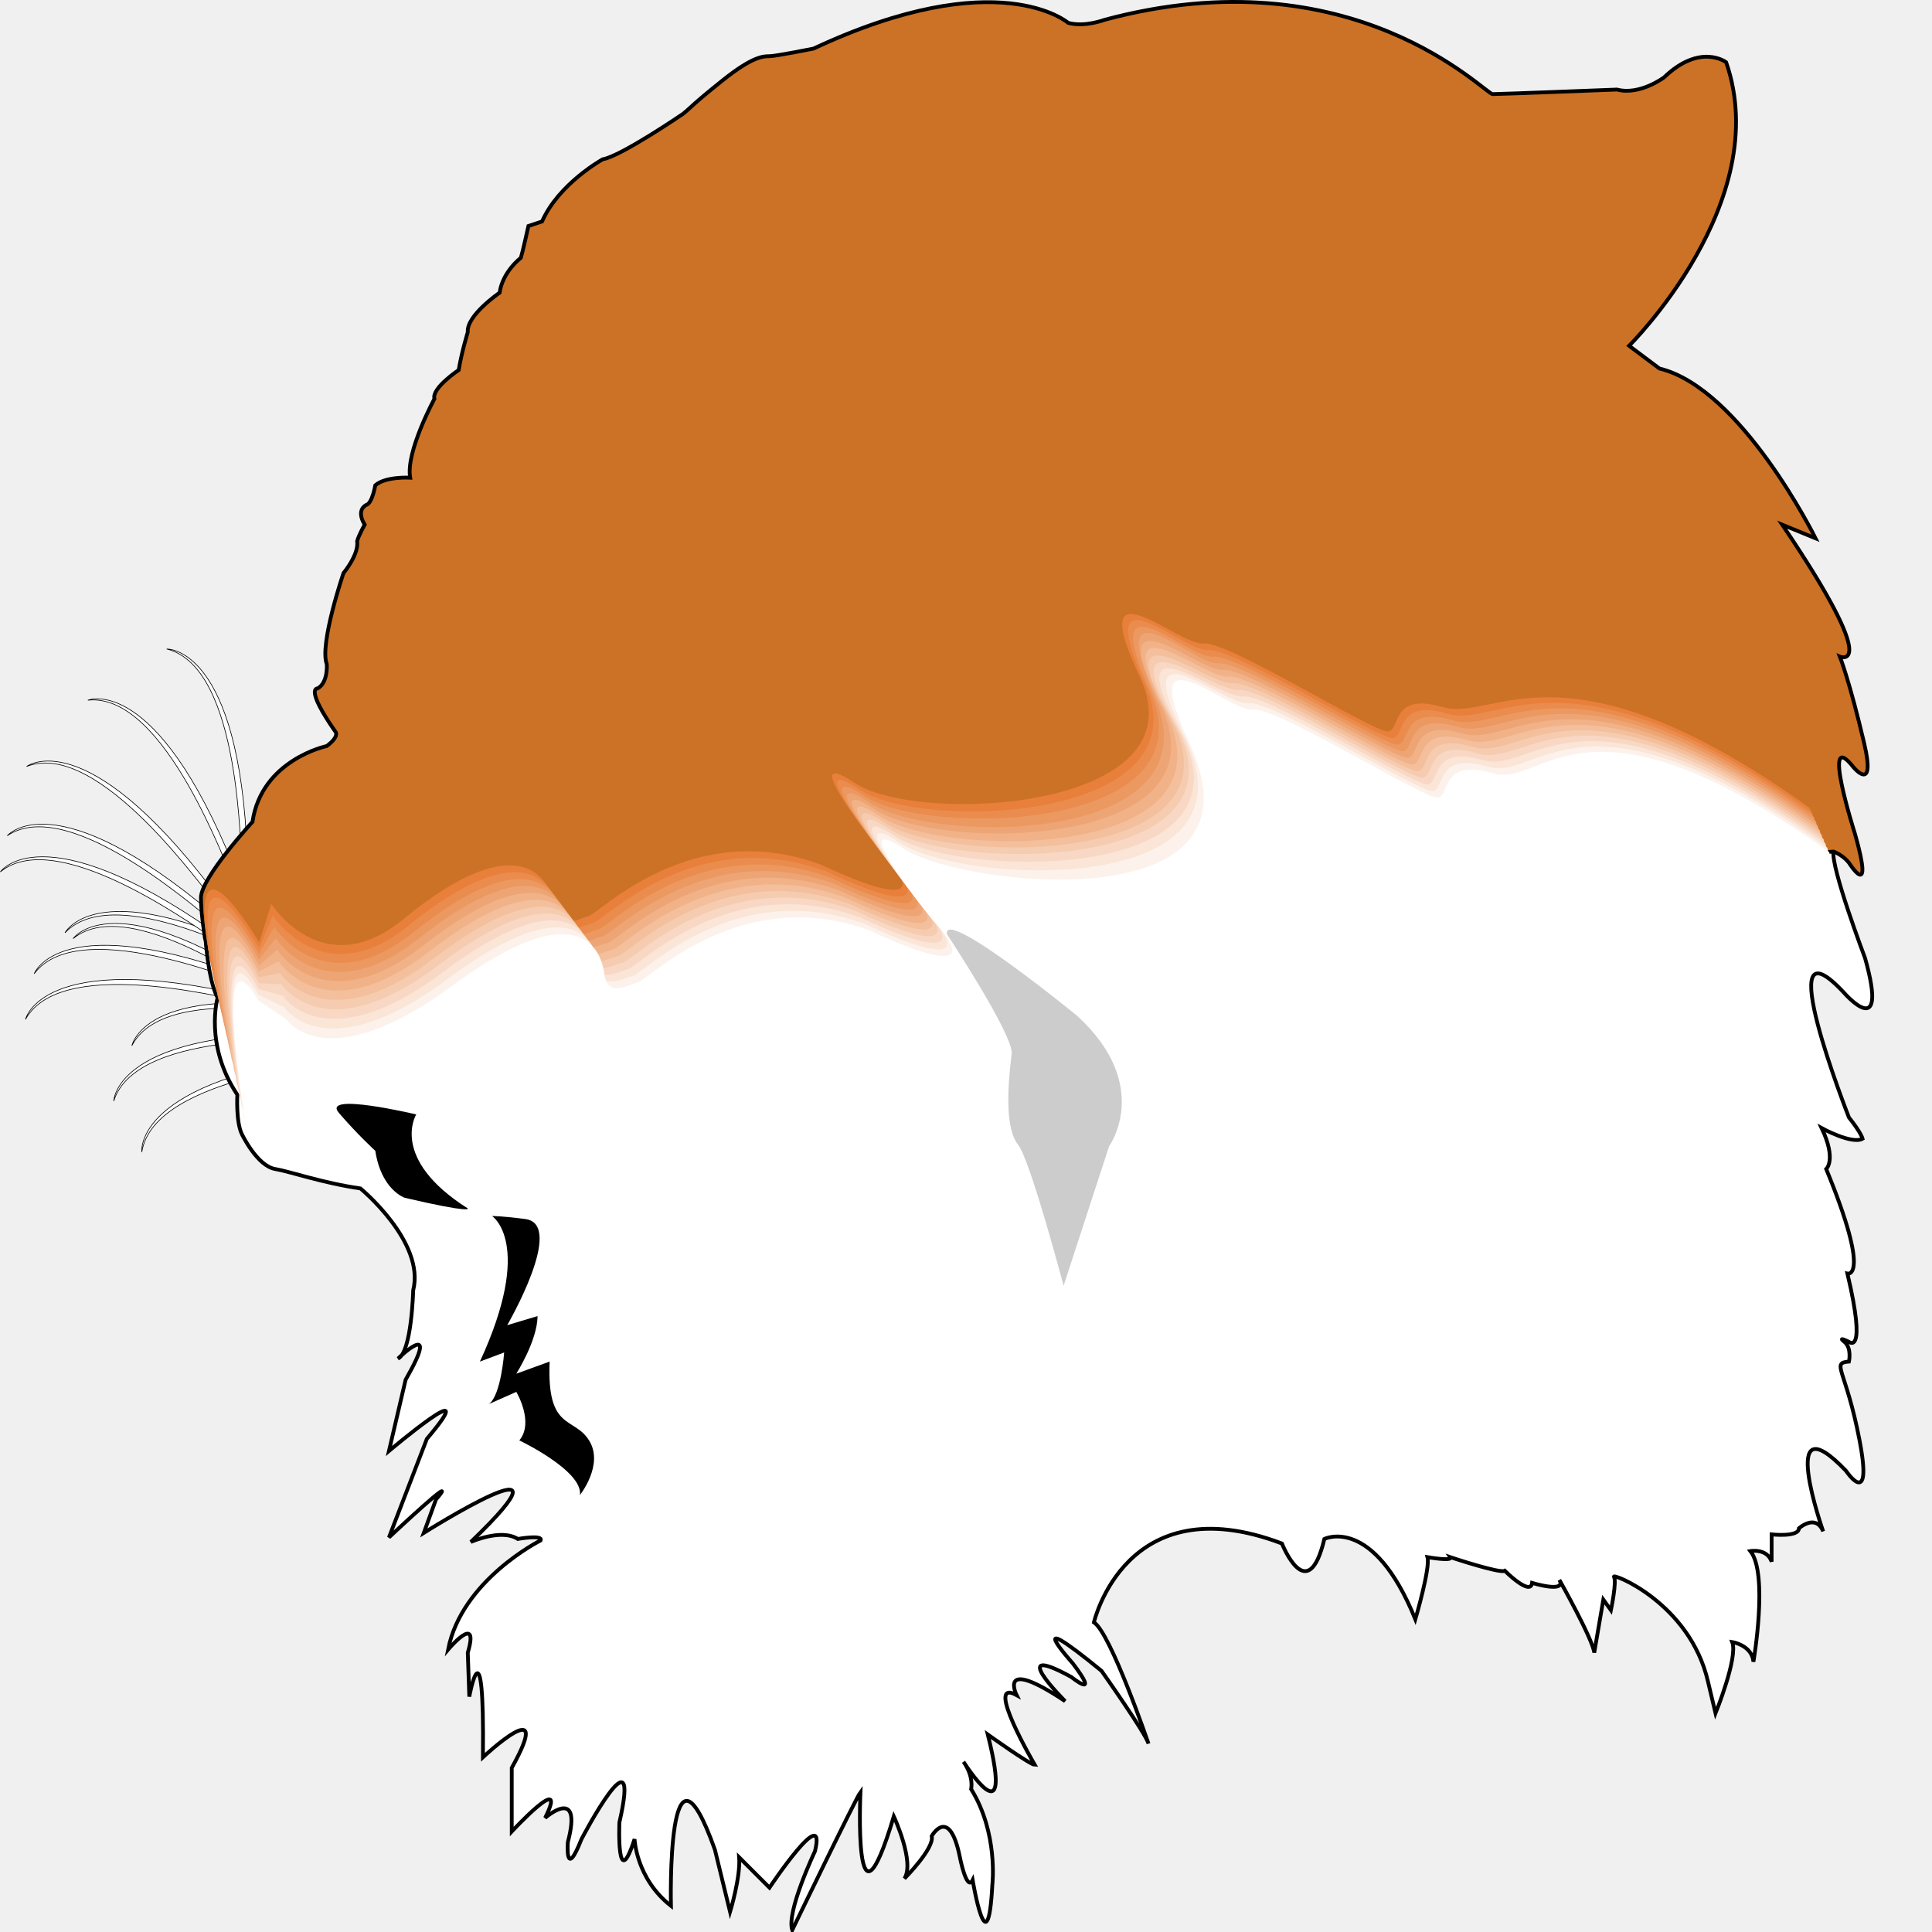
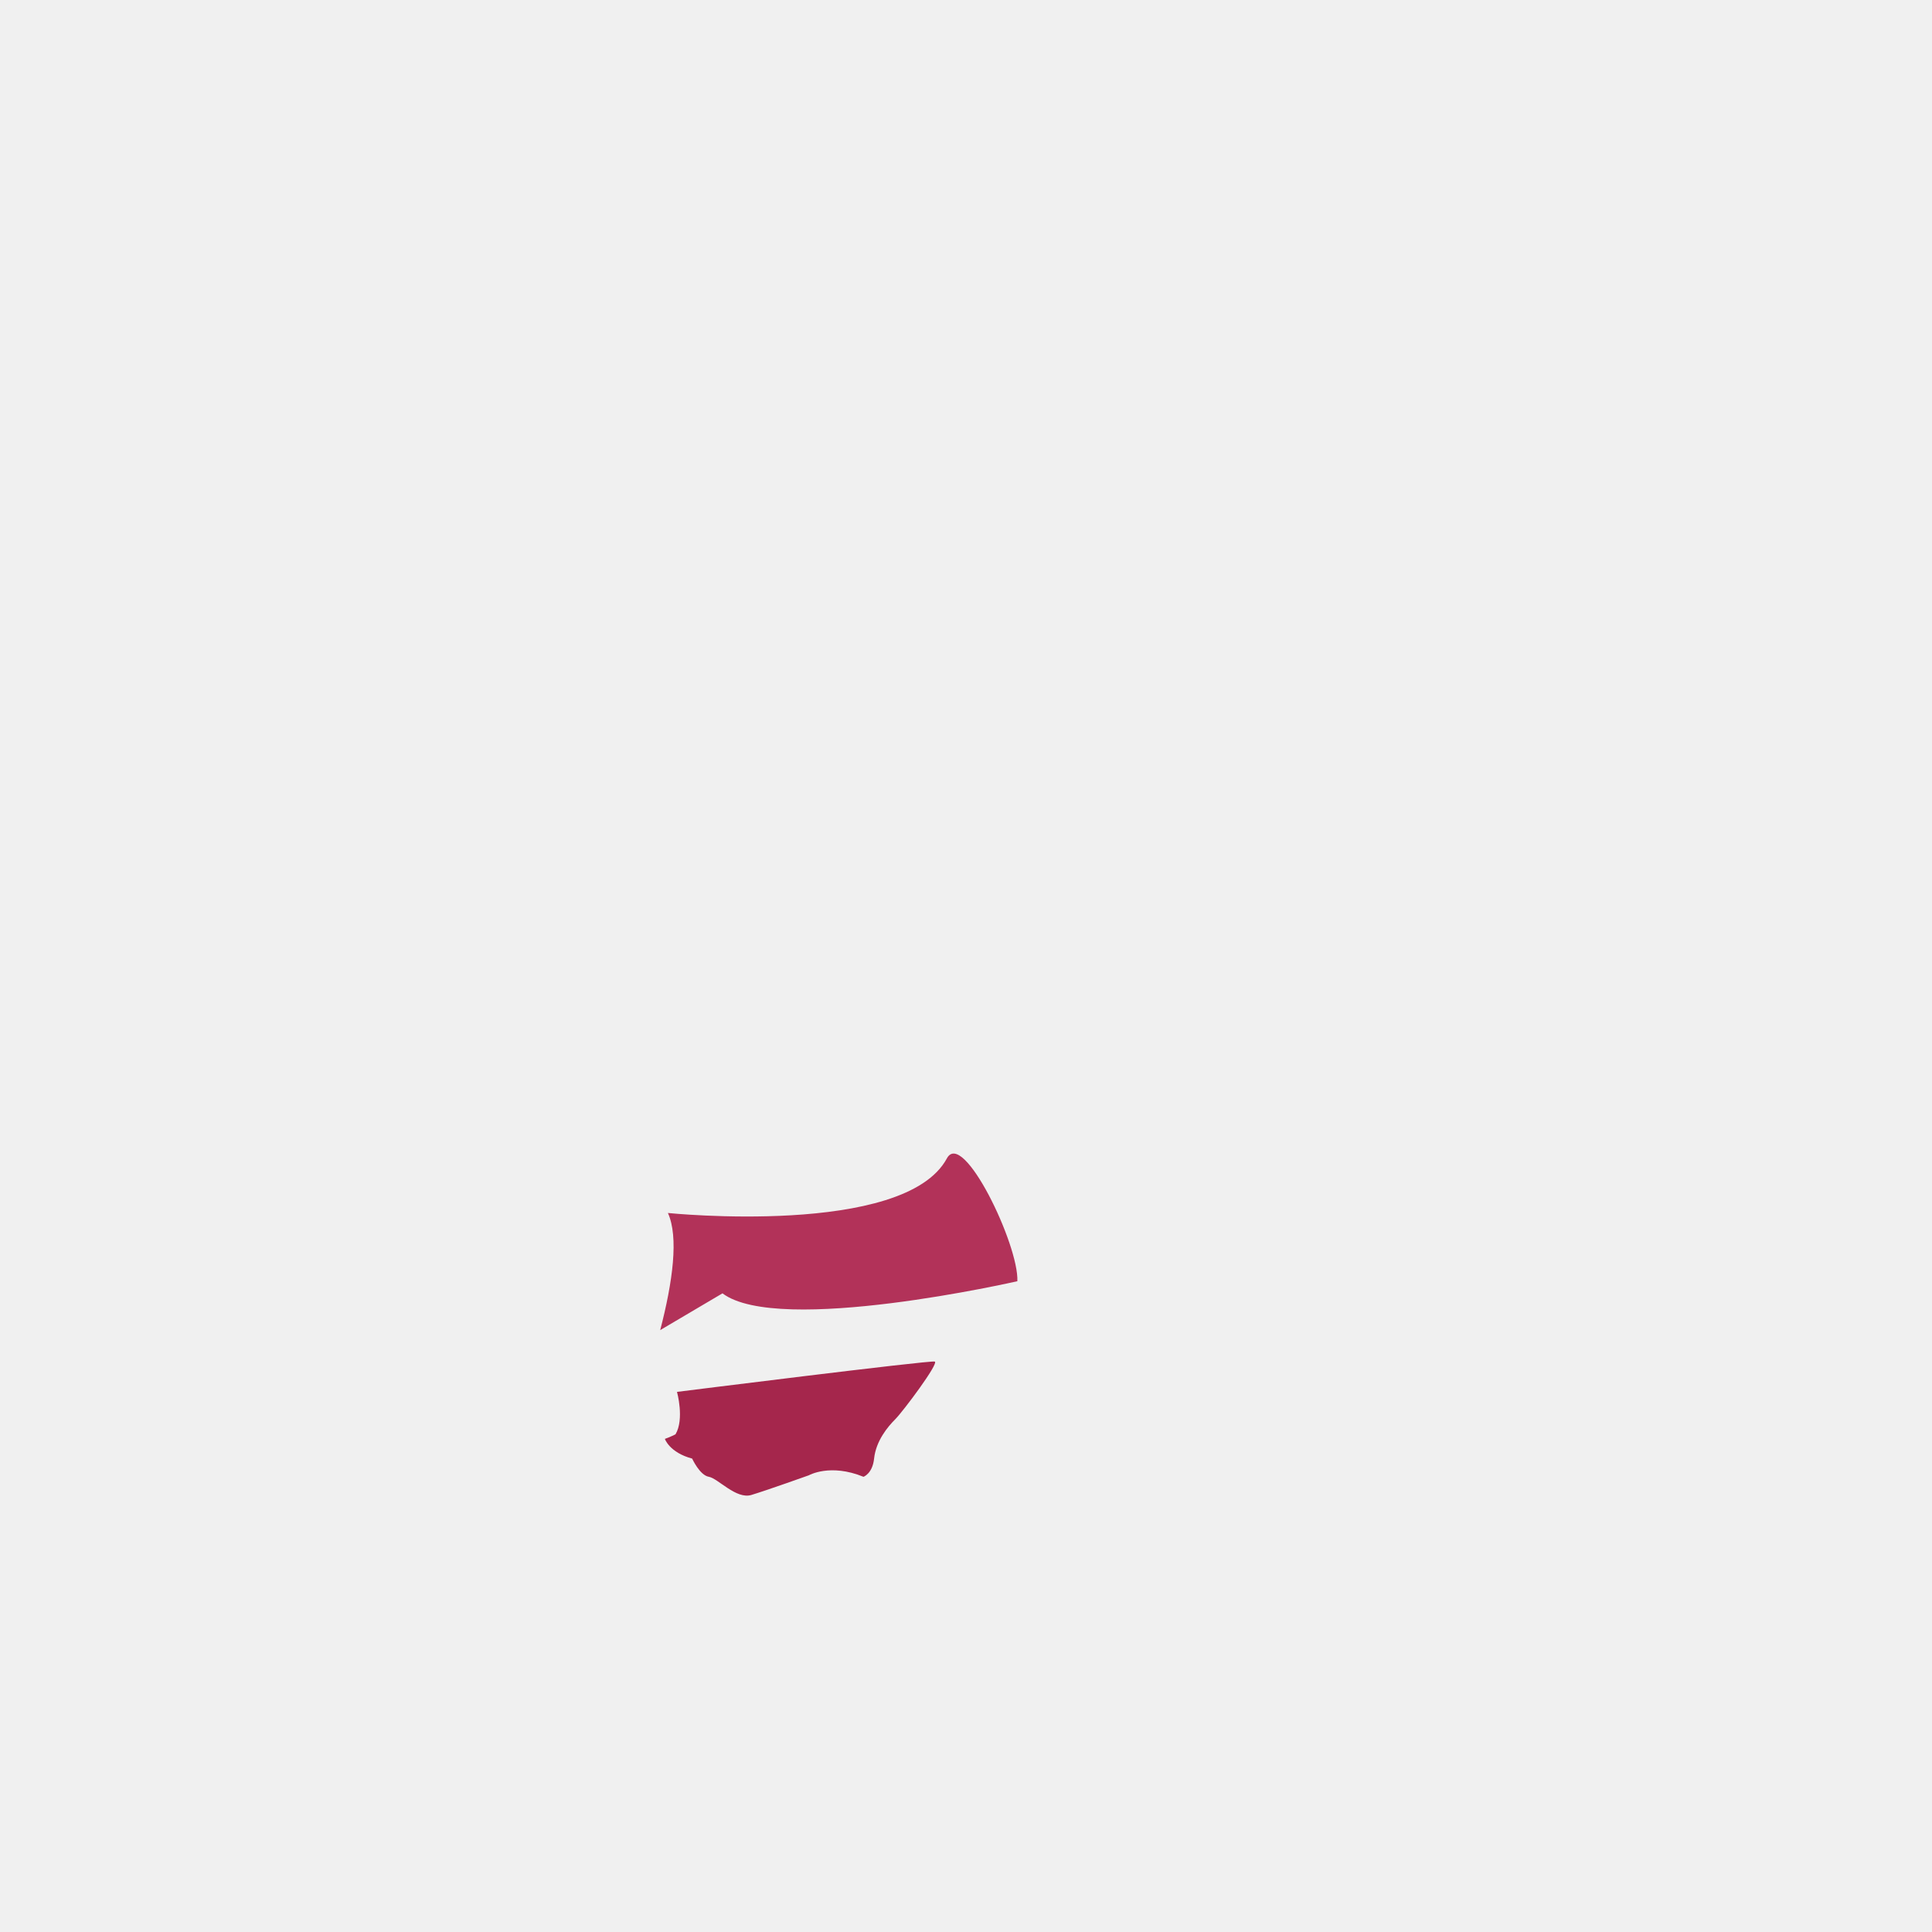
<svg xmlns="http://www.w3.org/2000/svg" id="svg2" viewBox="0 0 900 900" version="1.1">
  <g id="g4" fill="none" transform="matrix(1.765646,0,0,1.765646,324.9072,255.0094)">
-     <g id="g6" stroke-width="0.172" stroke="#000" fill="#FFF">
-       <path id="path8" d="m-122.3,84.285s0.1,1.894-0.73,1.875c-0.82-0.019-17.27-48.094-37.8-45.851,0,0,17.78-7.353,38.53,43.976z" />
+     <g id="g154" fill="#b23259">
+       <path id="path156" d="m-9.831,206.5c3.326-12.79,4.91-24.59,2.031-30.9,0,0,62.4,6.4,73.6-14.4,4.241-7.87,19.001,22.8,18.6,32.4,0,0-63,14.4-77.8,3.2l-16.431,9.7z" />
    </g>
-     <g id="g10" stroke-width="0.172" stroke="#000" fill="#FFF">
-       <path id="path12" d="m-118.77,81.262s-0.55,1.816-1.32,1.517c-0.77-0.298,0.11-51.104-19.95-55.978,0,0,19.22-0.864,21.27,54.461z" />
-     </g>
-     <g id="g14" stroke-width="0.172" stroke="#000" fill="#FFF">
-       <path id="path16" d="m-91.284,123.59s1.636,0.96,1.166,1.64c-0.471,0.67-49.642-12.13-59.102,6.23,0,0,3.68-18.89,57.936-7.87z" />
-     </g>
-     <g id="g18" stroke-width="0.172" stroke="#000" fill="#FFF">
-       <path id="path20" d="m-94.093,133.8s1.856,0.4,1.622,1.19c-0.233,0.79-50.939,4.13-54.129,24.53,0,0-2.46-19.08,52.507-25.72z" />
-     </g>
-     <g id="g22" stroke-width="0.172" stroke="#000" fill="#FFF">
-       <path id="path24" d="m-98.304,128.28s1.778,0.66,1.432,1.41-50.998-3.34-57.128,16.37c0,0,0.35-19.24,55.696-17.78z" />
-     </g>
-     <g id="g26" stroke-width="0.172" stroke="#000" fill="#FFF">
-       <path id="path28" d="m-109.01,110.07s1.31,1.38,0.67,1.9-44.38-25.336-58.53-10.29c0,0,8.74-17.147,57.86,8.39z" />
-     </g>
-     <g id="g30" stroke-width="0.172" stroke="#000" fill="#FFF">
-       <path id="path32" d="m-116.55,114.26s1.45,1.22,0.88,1.81c-0.58,0.59-46.97-20.148-59.32-3.6,0,0,6.74-18.023,58.44,1.79z" />
-     </g>
-     <g id="g34" stroke-width="0.172" stroke="#000" fill="#FFF">
-       <path id="path36" d="m-119.15,118.34s1.6,1,1.11,1.67c-0.49,0.66-49.27-13.56-59.25,4.51,0,0,4.22-18.77,58.14-6.18z" />
-     </g>
-     <g id="g38" stroke-width="0.172" stroke="#000" fill="#FFF">
-       <path id="path40" d="m-108.42,118.95s1.12,1.53,0.42,1.97c-0.7,0.43-40.77-30.818-56.73-17.71,0,0,10.87-15.884,56.31,15.74z" />
-     </g>
-     <g id="g42" stroke-width="0.172" stroke="#000" fill="#FFF">
-       <path id="path44" d="m-128.2,90s0.6,1.8-0.2,2-29.4-41.8-48.6-34.2c0,0,15.2-11.8,48.8,32.2z" />
-     </g>
-     <g id="g46" stroke-width="0.172" stroke="#000" fill="#FFF">
-       <path id="path48" d="m-127.5,96.979s0.97,1.629,0.23,1.996c-0.74,0.368-37.72-34.476-54.83-22.914,0,0,12.3-14.8,54.6,20.918z" />
-     </g>
-     <g id="g50" stroke-width="0.172" stroke="#000" fill="#FFF">
-       <path id="path52" d="m-127.62,101.35s1.12,1.53,0.42,1.97c-0.7,0.43-40.77-30.818-56.73-17.713,0,0,10.87-15.881,56.31,15.743z" />
-     </g>
-     <g id="g54" stroke="#000" fill="#FFF">
-       <path id="path56" d="m-129.83,103.06c0.5,6.05,1.49,12.62,3.23,15.74,0,0-3.6,12.4,5.2,25.6,0,0-0.4,7.2,1.2,10.4,0,0,4,8.4,8.8,9.2,3.88,0.65,12.607,3.72,22.468,5.12,0,0,17.132,14.08,13.932,26.88,0,0-0.4,16.4-4,18,0,0,11.6-11.2,2,5.6l-4.4,18.8s25.6-21.6,10-3.2l-10,26s19.6-18.4,12.4-10l-3.2,8.8s43.2-27.2,12.4,2.4c0,0,8-3.6,12.4-0.8,0,0,6.8-1.2,6,0.4,0,0-20.8,10.4-24.4,28.8,0,0,8.4-10,5.2,0.8l0.4,11.6s4-21.6,3.6,16c0,0,19.2-18,7.6,2.8v16.8s15.2-16.4,8.8-3.6c0,0,10-8.8,6,6.4,0,0-0.8,10.4,3.6-0.8,0,0,16-30.6,10-4.4,0,0-0.8,19.2,4,4.4,0,0,0.4,10.4,9.6,17.6,0,0-1.2-50.8,11.6-14.8l4,16.4s2.8-9.2,2.4-14.4l8,8s15.2-22.8,12-9.6c0,0-7.6,16-6,20.8,0,0,16.8-34.8,18-36.4,0,0-2,42.4,8.8,6.4,0,0,5.6,12,2.8,16.4,0,0,8-8,7.2-11.2,0,0,4.6-8.2,7.4,5.4,0,0,1.8,9.4,3.4,6.2,0,0,4,24,5.2,1.2,0,0,1.6-13.6-5.6-25.2,0,0,0.8-3.2-2-7.2,0,0,13.6,21.6,6.4-7.2,0,0,11.201,8,12.401,8,0,0-13.601-23.2-4.801-18.4,0,0-5.2-10.4,12.801,1.6,0,0-16.001-16,1.6-6.4,0,0,7.999,6.4,0.4-3.6,0,0-14.401-16,7.599,2,0,0,11.6,16.4,12.4,19.2,0,0-10-29.2-14.4-32,0,0,8.4-36.4,49.6-20.8,0,0,6.8,17.2,11.2-1.2,0,0,12.8-6.4,24,21.2,0,0,4-13.6,3.2-16.4,0,0,6.8,1.2,6,0,0,0,13.2,4.4,14.4,3.6,0,0,6.8,6.8,7.2,3.2,0,0,9.2,2.8,7.2-0.8,0,0,8.8,15.6,9.2,19.2l2.4-14,2,2.8s1.6-7.6,0.8-8.8,20,6.8,24.8,27.6l2,8.4s6-14.8,4.4-18.8c0,0,5.2,0.8,5.6,5.2,0,0,4-23.2-0.8-29.2,0,0,4.4-0.8,5.6,2.8v-7.2s7.2,0.8,7.2-1.6c0,0,4.4-4,6.4,0.8,0,0-12.4-35.2,6-16,0,0,7.2,10.8,3.6-8s-7.6-20.4-2.8-20.8c0,0,0.8-3.6-1.2-5.2s1.2,0,1.2,0,4.8,4-0.4-18c0,0,6.4,1.6-5.6-27.6,0,0,2.8-2.4-1.2-10.8,0,0,8,4.4,10.8,2.8,0,0-0.4-1.6-3.6-5.6,0,0-21.6-54.8-1.2-32.8,0,0,11.85,13.55,5.45-9.25,0,0-9.11-24.009-8.33-28.305l-429.55,23.015z" />
-     </g>
-     <g id="g58" stroke="#000" fill="#cc7226">
-       <path id="path60" d="m299.72,80.245c0.62,0.181,2.83,1.305,4.08,2.955,0,0,6.8,10.8,1.6-7.6,0,0-9.2-28.8-0.4-17.6,0,0,6,7.2,2.8-6.4-3.86-16.427-6.4-22.8-6.4-22.8s11.6,4.8-15.2-34.8l8.8,3.6s-19.6-39.6-41.2-44.8l-8-6s38.4-38,25.6-74.8c0,0-6.8-5.2-16.4,4,0,0-6.4,4.8-12.4,3.2,0,0-30.8,1.2-32.8,1.2s-36.8-37.2-102.4-19.6c0,0-5.2,2-9.599,0.8,0,0-18.401-16-67.201,6.8,0,0-10,2-11.6,2s-4.4,0-12.4,6.4-8.4,7.2-10.4,8.8c0,0-16.4,11.2-21.2,12,0,0-11.6,6.4-16,16.4l-3.6,1.2s-1.6,7.2-2,8.4c0,0-4.8,3.6-5.6,9.2,0,0-8.8,6-8.4,10.4,0,0-1.6,5.2-2.4,10,0,0-7.2,4.8-6.4,7.6,0,0-7.6,14-6.4,20.8,0,0-6.4-0.4-9.2,2,0,0-0.8,4.8-2.4,5.2,0,0-2.8,1.2-0.4,5.2,0,0-1.6,2.8-2,4.4,0,0,0.8,2.8-3.6,8.4,0,0-6.4,18.8-4.4,24,0,0,0.4,4.8-2.4,6.4,0,0-3.6-0.4,4.8,11.6,0,0,0.8,1.2-2.4,3.6,0,0-17.2,3.6-19.6,20,0,0-13.6,14.8-13.6,20,0,2.305,0.27,5.452,0.97,10.06,0,0-0.57,8.34,27.03,9.14s402.72-31.355,402.72-31.355z" />
-     </g>
-     <g id="g62" fill="#cc7226">
-       <path id="path64" d="m-115.6,102.6c-25-39.4-10.6,17-10.6,17,8.8,34.4,138.4-3.2,138.4-3.2s168.8-30.4,180-34.4,106.4,2.4,106.4,2.4l-5.6-16.8c-64.8-46.4-84-23.2-97.6-27.2s-11.2,5.6-14.4,6.4-42.4-24-48.8-23.2-31.74-22.951-16.8,8.8c16,34-58.4,39.2-75.2,28s7.2,18.4,7.2,18.4c18.4,20-16,3.2-16,3.2-34.4-12.8-58.4,12.8-61.6,13.6s-8,4-8.8-2.4-8.31-23.101-40,3.2c-20,16.6-33.8-5.4-33.8-5.4l-2.8,11.6z" />
-     </g>
-     <g id="g66" fill="#e87f3a">
-       <path id="path68" d="m133.51,25.346c-6.4,0.8-31.77-22.939-16.8,8.8,16.6,35.2-58.4,39.2-75.2,28-16.801-11.2,7.2,18.4,7.2,18.4,18.4,20.004-16.001,3.2-16.001,3.2-34.4-12.8-58.4,12.8-61.6,13.6s-8,4.004-8.8-2.4c-0.8-6.4-8.179-22.934-40,3.2-21.236,17.344-34.729-4.109-34.729-4.109l-3.2,10.113c-25-39.804-9.93,18.51-9.93,18.51,8.81,34.4,139.06-4.51,139.06-4.51s168.8-30.404,180-34.404,105.53,2.327,105.53,2.327l-5.53-17.309c-64.8-46.4-83.2-22.618-96.8-26.618s-11.2,5.6-14.4,6.4-42.4-24-48.8-23.2z" />
-     </g>
-     <g id="g70" fill="#ea8c4d">
-       <path id="path72" d="m134.82,27.091c-6.4,0.8-31.14-23.229-16.8,8.8,16.2,36.201-58.401,39.201-75.201,28.001s7.2,18.4,7.2,18.4c18.4,19.998-16,3.2-16,3.2-34.4-12.8-58.401,12.8-61.601,13.6s-8,3.998-8.8-2.4c-0.8-6.4-8.048-22.767-40,3.2-22.473,18.088-35.658-2.818-35.658-2.818l-3.6,8.616c-23.8-38.998-9.25,20.02-9.25,20.02,8.8,34.4,139.71-5.82,139.71-5.82s168.8-30.398,180-34.398,104.65,2.254,104.65,2.254l-5.45-17.818c-64.8-46.4-82.4-22.037-96-26.037s-11.2,5.6-14.4,6.401c-3.2,0.8-42.4-24.001-48.8-23.201z" />
-     </g>
-     <g id="g74" fill="#ec9961">
-       <path id="path76" d="m136.13,28.837c-6.4,0.8-31.13-23.232-16.8,8.8,16.8,37.556-58.936,38.845-75.202,28-16.8-11.2,7.2,18.4,7.2,18.4,18.4,20.003-16,3.2-16,3.2-34.4-12.8-58.4,12.803-61.6,13.603s-8,4-8.8-2.403c-0.8-6.4-7.917-22.598-40.001,3.203-23.709,18.83-36.587-1.53-36.587-1.53l-4,7.13c-21.8-36.803-8.58,21.52-8.58,21.52,8.8,34.4,140.37-7.12,140.37-7.12s168.8-30.403,180-34.403,103.78,2.182,103.78,2.182l-5.38-18.327c-64.8-46.401-81.6-21.455-95.2-25.455s-11.2,5.6-14.4,6.4-42.4-24-48.8-23.2z" />
-     </g>
-     <g id="g78" fill="#eea575">
-       <path id="path80" d="m137.44,30.583c-6.4,0.8-30.63-23.454-16.8,8.8,16.8,39.2-58.403,39.2-75.203,28s7.2,18.4,7.2,18.4c18.4,19.997-16,3.2-16,3.2-34.4-12.8-58.4,12.797-61.6,13.597s-8,4-8.8-2.4c-0.8-6.397-7.785-22.428-40,3.2-24.946,19.58-37.507-0.23-37.507-0.23l-4.4,5.63c-19.8-34.798-7.91,23.04-7.91,23.04,8.8,34.4,141.02-8.44,141.02-8.44s168.8-30.397,180-34.397,102.91,2.109,102.91,2.109l-5.31-18.837c-64.8-46.4-80.8-20.872-94.4-24.872s-11.2,5.6-14.4,6.4-42.4-24-48.8-23.2z" />
-     </g>
-     <g id="g82" fill="#f1b288">
-       <path id="path84" d="m138.75,32.328c-6.4,0.8-32.37-22.651-16.8,8.8,19.2,38.8-58.404,39.2-75.204,28s7.2,18.4,7.2,18.4c18.4,20.002-16,3.2-16,3.2-34.4-12.8-58.4,12.802-61.6,13.602s-8,4-8.8-2.4c-0.8-6.402-7.654-22.265-40,3.2-26.182,20.33-38.436,1.05-38.436,1.05l-4.8,4.15c-18-33.202-7.24,24.54-7.24,24.54,8.8,34.4,141.68-9.74,141.68-9.74s168.8-30.402,180-34.402,102.03,2.036,102.03,2.036l-5.23-19.345c-64.8-46.4-80-20.291-93.6-24.291s-11.2,5.6-14.4,6.4-42.4-24-48.8-23.2z" />
-     </g>
-     <g id="g86" fill="#f3bf9c">
-       <path id="path88" d="m140.06,34.073c-6.4,0.8-32.75-22.46-16.8,8.8,20.4,40.001-58.405,39.201-75.205,28.001s7.2,18.4,7.2,18.4c18.4,19.996-16,3.2-16,3.2-34.4-12.8-58.4,12.796-61.6,13.596s-8,4-8.8-2.4c-0.8-6.396-7.523-22.092-40,3.2-27.419,21.08-39.365,2.35-39.365,2.35l-5.2,2.65c-16-30.196-6.56,26.06-6.56,26.06,8.8,34.4,142.32-11.06,142.32-11.06s168.8-30.396,180-34.396,101.16,1.963,101.16,1.963l-5.16-19.854c-64.8-46.4-79.2-19.709-92.8-23.709-13.6-4.001-11.2,5.6-14.4,6.4s-42.4-24.001-48.8-23.201z" />
-     </g>
-     <g id="g90" fill="#f5ccb0">
-       <path id="path92" d="m141.36,35.819c-6.4,0.8-33.84-21.875-16.8,8.8,22,39.6-58.396,39.2-75.196,28s7.2,18.4,7.2,18.4c18.4,20.001-16,3.2-16,3.2-34.4-12.8-58.4,12.801-61.6,13.601s-8,4-8.8-2.4c-0.8-6.401-7.391-21.928-40,3.2-28.655,21.82-40.294,3.64-40.294,3.64l-5.6,1.16c-14.4-28.401-5.89,27.56-5.89,27.56,8.8,34.4,142.98-12.36,142.98-12.36s168.8-30.401,180-34.401,100.3,1.891,100.3,1.891l-5.1-20.364c-64.8-46.4-78.4-19.127-92-23.127s-11.2,5.6-14.4,6.4-42.4-24-48.8-23.2z" />
-     </g>
-     <g id="g94" fill="#f8d8c4">
-       <path id="path96" d="m142.67,37.565c-6.4,0.8-33.84-21.876-16.8,8.8,22,39.6-58.396,39.2-75.196,28s7.2,18.4,7.2,18.4c18.4,19.995-16,3.2-16,3.2-34.401-12.8-58.401,12.795-61.601,13.595s-8,4-8.8-2.4-7.259-21.755-40,3.2c-29.891,22.57-41.213,4.93-41.213,4.93l-6-0.33c-13.61-26.396-5.22,29.08-5.22,29.08,8.8,34.4,143.63-13.68,143.63-13.68s168.8-30.395,180-34.395,99.42,1.818,99.42,1.818l-5.01-20.873c-64.81-46.4-77.61-18.545-91.21-22.545s-11.2,5.6-14.4,6.4-42.4-24-48.8-23.2z" />
-     </g>
-     <g id="g98" fill="#fae5d7">
-       <path id="path100" d="m143.98,39.31c-6.4,0.8-33.45-22.087-16.8,8.8,22,40.8-58.397,39.2-75.197,28s7.2,18.4,7.2,18.4c18.4,20-16,3.2-16,3.2-34.4-12.8-58.4,12.8-61.6,13.6-3.201,0.8-8.001,4-8.801-2.4s-7.128-21.592-40,3.2c-31.127,23.31-42.142,6.22-42.142,6.22l-6.4-1.82c-13-24-4.55,30.58-4.55,30.58,8.8,34.4,144.29-14.98,144.29-14.98s168.8-30.4,180-34.4,98.55,1.746,98.55,1.746l-4.95-21.382c-64.8-46.401-76.8-17.964-90.4-21.964s-11.2,5.6-14.4,6.4-42.4-24-48.8-23.2z" />
-     </g>
-     <g id="g102" fill="#fcf2eb">
-       <path id="path104" d="m145.29,41.055c-6.4,0.8-32.37-22.644-16.8,8.8,21.2,42.801-58.398,39.201-75.198,28.001s7.2,18.4,7.2,18.4c18.4,20.004-16,3.2-16,3.2-34.4-12.8-58.4,12.804-61.6,13.604s-8,4-8.8-2.4-6.997-21.428-40,3.2c-32.365,24.05-43.072,7.5-43.072,7.5l-6.8-3.3c-12.8-23.204-3.87,32.09-3.87,32.09,8.8,34.4,144.94-16.29,144.94-16.29s168.8-30.4,180-34.404c11.2-4,97.67,1.674,97.67,1.674l-4.87-21.893c-64.8-46.4-76-17.381-89.6-21.381-13.6-4.001-11.2,5.6-14.4,6.4s-42.4-24.001-48.8-23.201z" />
-     </g>
-     <g id="g106" fill="#FFF">
-       <path id="path108" d="m-115.8,119.6c-12.8-22-3.2,33.6-3.2,33.6,8.8,34.4,145.6-17.6,145.6-17.6s168.8-30.4,180-34.4,96.8,1.6,96.8,1.6l-4.8-22.4c-64.8-46.4-75.2-16.8-88.8-20.8s-11.2,5.6-14.4,6.4-42.4-24-48.8-23.2-31.62-23.007-16.8,8.8c22.23,47.707-60.759,37.627-75.2,28-16.8-11.2,7.2,18.4,7.2,18.4,18.4,20-16,3.2-16,3.2-34.4-12.8-58.4,12.8-61.6,13.6s-8,4-8.8-2.4-6.865-21.256-40,3.2c-33.6,24.8-44,8.8-44,8.8l-7.2-4.8z" />
-     </g>
-     <g id="g110" fill="#000">
-       <path id="path112" d="m-74.2,149.6s-7.2,11.6,13.6,24.8c0,0,1.4,1.4-16.6-2.8,0,0-6.2-2-7.8-12.4,0,0-4.8-4.4-9.6-10s20.4,0.4,20.4,0.4z" />
-     </g>
-     <g id="g114" fill="#CCC">
-       <path id="path116" d="m65.8,102s17.698,26.82,17.1,31.6c-1.3,10.4-1.5,20,1.7,24,3.201,4,12.001,37.2,12.001,37.2s-0.4,1.2,11.999-36.8c0,0,11.6-16-8.4-34.4,0,0-35.2-28.8-34.4-21.6z" />
-     </g>
-     <g id="g118" fill="#000">
-       <path id="path120" d="m-54.2,176.4s11.2,7.2-3.2,38.4l6.4-2.4s-0.8,11.2-4,13.6l7.2-3.2s4.8,8,0.8,12.8c0,0,16.8,8,16,14.4,0,0,6.4-8,2.4-14.4s-11.2-2.4-10.4-20.8l-8.8,3.2s5.6-8.8,5.6-15.2l-8,2.4s15.469-26.58,4.8-28c-6-0.8-8.8-0.8-8.8-0.8z" />
+     <g id="g158" fill="#a5264c">
+       <path id="path160" d="m-5.4,222.8s2,7.2-0.4,11.2c0,0-1.6,0.8-2.8,1.2,0,0,1.2,3.6,7.2,5.2,0,0,2,4.4,4.4,4.8s7.2,6,11.2,4.8,15.2-5.2,15.2-5.2,5.6-3.2,14.4,0.4c0,0,2.375-0.8,2.8-4.8,0.5-4.7,3.6-8.4,5.6-10.4s11.6-14.8,10.4-15.2-68,8-68,8z" />
    </g>
  </g>
</svg>
